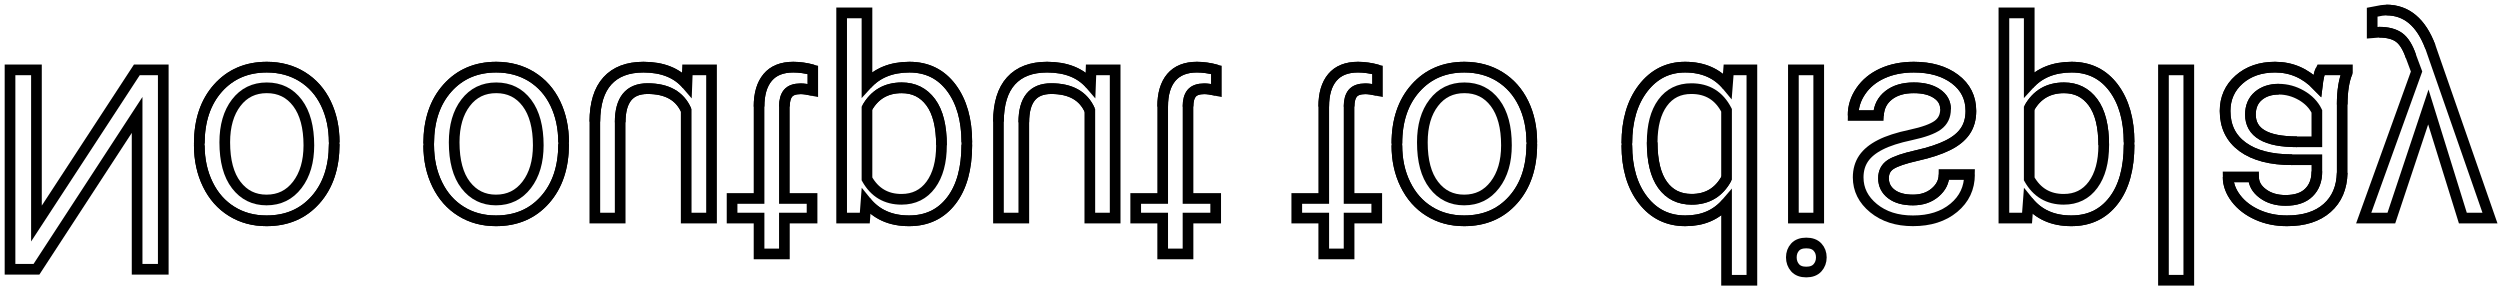
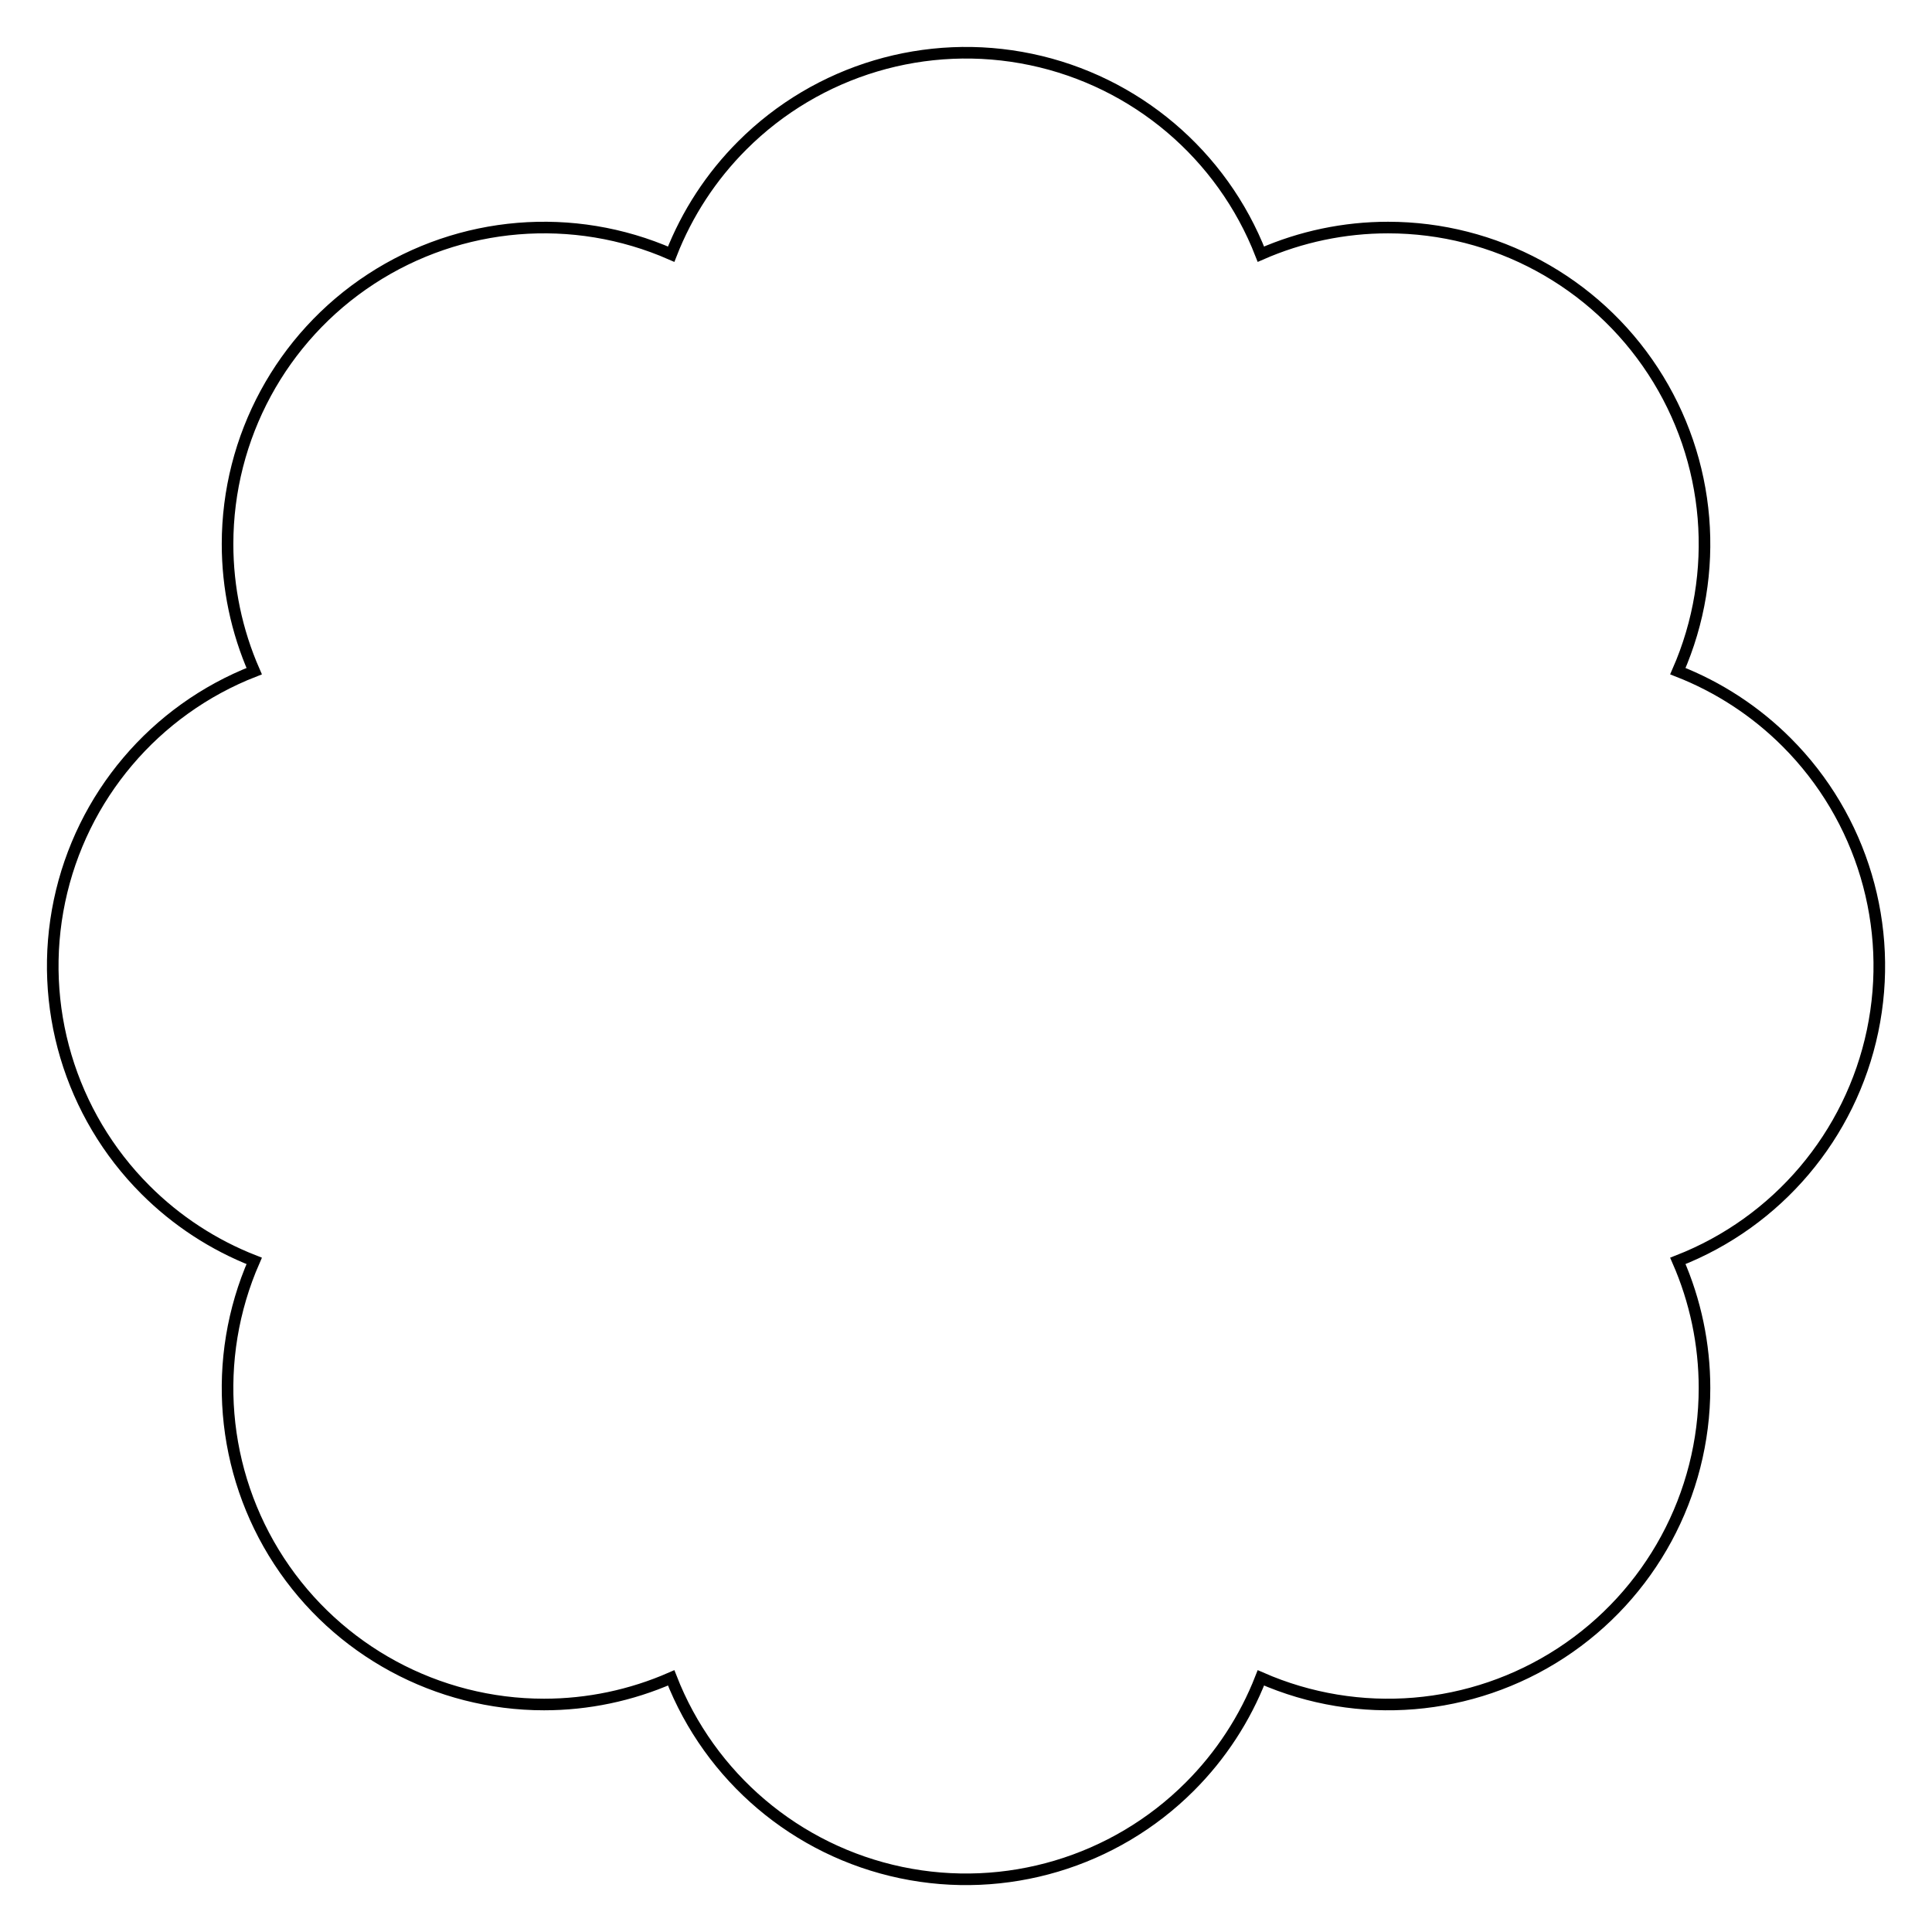
- <svg xmlns="http://www.w3.org/2000/svg" version="1.1" viewBox="1.311 -6.975 249.557 28.975" fill="none" stroke="black" stroke-width="0.6%" vector-effect="non-scaling-stroke">
-   <path d="M 17.609 19.906 L 17.609 0 L 14.971 0 L 4.949 15.34 L 4.949 0 L 2.311 0 L 2.311 19.906 L 4.949 19.906 L 14.998 4.498 L 14.998 19.906 L 17.609 19.906 Z" />
-   <path d="M 21.205 7.355 L 21.205 7.533 Q 21.21 9.71 22.06 11.443 Q 22.91 13.18 24.438 14.123 Q 25.96 15.07 27.918 15.066 Q 30.94 15.07 32.806 12.975 Q 34.67 10.88 34.672 7.41 L 34.672 7.232 Q 34.67 5.07 33.845 3.356 Q 33.02 1.64 31.479 0.684 Q 29.94 -0.27 27.945 -0.273 Q 24.94 -0.27 23.071 1.818 Q 21.21 3.91 21.205 7.355 Z" />
-   <path d="M 21.205 7.533 Q 21.21 9.71 22.06 11.443 Q 22.91 13.18 24.438 14.123 Q 25.96 15.07 27.918 15.066 Q 30.94 15.07 32.806 12.975 Q 34.67 10.88 34.672 7.41" />
-   <path d="M 34.672 7.232 Q 34.67 5.07 33.845 3.356 Q 33.02 1.64 31.479 0.684 Q 29.94 -0.27 27.945 -0.273 Q 24.94 -0.27 23.071 1.818 Q 21.21 3.91 21.205 7.355" />
-   <path d="M 23.748 7.232 Q 23.75 4.77 24.89 3.281 Q 26.03 1.79 27.945 1.791 Q 29.87 1.79 31.008 3.302 Q 32.14 4.81 32.143 7.533 Q 32.14 9.97 30.987 11.478 Q 29.83 12.99 27.918 12.988 Q 26.04 12.99 24.896 11.498 Q 23.75 10.01 23.748 7.232 Q 23.75 4.77 24.89 3.281 Q 26.03 1.79 27.945 1.791 Q 29.87 1.79 31.008 3.302 Q 32.14 4.81 32.143 7.533 Q 32.14 9.97 30.987 11.478 Q 29.83 12.99 27.918 12.988 Q 26.04 12.99 24.896 11.498 Q 23.75 10.01 23.748 7.232 Z" />
-   <path d="M 44.105 7.355 L 44.105 7.533 Q 44.11 9.71 44.96 11.443 Q 45.81 13.18 47.339 14.123 Q 48.86 15.07 50.818 15.066 Q 53.84 15.07 55.706 12.975 Q 57.57 10.88 57.572 7.41 L 57.572 7.232 Q 57.57 5.07 56.745 3.356 Q 55.92 1.64 54.38 0.684 Q 52.84 -0.27 50.846 -0.273 Q 47.84 -0.27 45.972 1.818 Q 44.11 3.91 44.105 7.355 Z" />
-   <path d="M 44.105 7.533 Q 44.11 9.71 44.96 11.443 Q 45.81 13.18 47.339 14.123 Q 48.86 15.07 50.818 15.066 Q 53.84 15.07 55.706 12.975 Q 57.57 10.88 57.572 7.41" />
-   <path d="M 57.572 7.232 Q 57.57 5.07 56.745 3.356 Q 55.92 1.64 54.38 0.684 Q 52.84 -0.27 50.846 -0.273 Q 47.84 -0.27 45.972 1.818 Q 44.11 3.91 44.105 7.355" />
-   <path d="M 46.648 7.232 Q 46.65 4.77 47.79 3.281 Q 48.93 1.79 50.846 1.791 Q 52.77 1.79 53.908 3.302 Q 55.04 4.81 55.043 7.533 Q 55.04 9.97 53.888 11.478 Q 52.73 12.99 50.818 12.988 Q 48.95 12.99 47.797 11.498 Q 46.65 10.01 46.648 7.232 Q 46.65 4.77 47.79 3.281 Q 48.93 1.79 50.846 1.791 Q 52.77 1.79 53.908 3.302 Q 55.04 4.81 55.043 7.533 Q 55.04 9.97 53.888 11.478 Q 52.73 12.99 50.818 12.988 Q 48.95 12.99 47.797 11.498 Q 46.65 10.01 46.648 7.232 Z" />
-   <path d="M 69.932 0 L 69.877 1.463 Q 68.4 -0.27 65.543 -0.273 Q 63.18 -0.27 61.94 1.101 Q 60.7 2.47 60.689 5.168 L 60.689 14.793 L 63.219 14.793 L 63.219 5.236 Q 63.22 1.87 65.953 1.873 Q 68.85 1.87 69.809 4.033 L 69.809 14.793 L 72.338 14.793 L 72.338 0 L 69.932 0 Z" />
-   <path d="M 69.877 1.463 Q 68.4 -0.27 65.543 -0.273 Q 63.18 -0.27 61.94 1.101 Q 60.7 2.47 60.689 5.168" />
-   <path d="M 63.219 5.236 Q 63.22 1.87 65.953 1.873 Q 68.85 1.87 69.809 4.033" />
-   <path d="M 77.082 18.375 L 79.611 18.375 L 79.611 14.793 L 82.373 14.793 L 82.373 12.838 L 79.611 12.838 L 79.611 3.664 Q 79.61 2.78 79.98 2.331 Q 80.35 1.89 81.238 1.887 Q 81.68 1.89 82.441 2.051 L 82.441 0 Q 81.44 -0.27 80.5 -0.273 Q 78.8 -0.27 77.943 0.752 Q 77.08 1.78 77.082 3.664 L 77.082 12.838 L 74.389 12.838 L 74.389 14.793 L 77.082 14.793 L 77.082 18.375 Z" />
-   <path d="M 79.611 3.664 Q 79.61 2.78 79.98 2.331 Q 80.35 1.89 81.238 1.887 Q 81.68 1.89 82.441 2.051" />
-   <path d="M 82.441 0 Q 81.44 -0.27 80.5 -0.273 Q 78.8 -0.27 77.943 0.752 Q 77.08 1.78 77.082 3.664" />
-   <path d="M 97.822 7.465 L 97.822 7.232 Q 97.82 3.86 96.277 1.791 Q 94.73 -0.27 92.094 -0.273 Q 89.4 -0.27 87.855 1.436 L 87.855 -5.688 L 85.326 -5.688 L 85.326 14.793 L 87.637 14.793 L 87.76 13.152 Q 89.3 15.07 92.053 15.066 Q 94.72 15.07 96.271 13.057 Q 97.82 11.05 97.822 7.465 Z" />
-   <path d="M 97.822 7.232 Q 97.82 3.86 96.277 1.791 Q 94.73 -0.27 92.094 -0.273 Q 89.4 -0.27 87.855 1.436" />
-   <path d="M 87.76 13.152 Q 89.3 15.07 92.053 15.066 Q 94.72 15.07 96.271 13.057 Q 97.82 11.05 97.822 7.465" />
-   <path d="M 95.293 7.52 Q 95.29 10.02 94.227 11.471 Q 93.16 12.92 91.301 12.92 Q 89 12.92 87.855 10.883 L 87.855 3.814 Q 88.99 1.79 91.328 1.791 Q 93.15 1.79 94.22 3.233 Q 95.29 4.68 95.293 7.52 Q 95.29 10.02 94.227 11.471 Q 93.16 12.92 91.301 12.92 Q 89 12.92 87.855 10.883" />
-   <path d="M 87.855 3.814 Q 88.99 1.79 91.328 1.791 Q 93.15 1.79 94.22 3.233 Q 95.29 4.68 95.293 7.52" />
-   <path d="M 110.223 0 L 110.168 1.463 Q 108.69 -0.27 105.834 -0.273 Q 103.47 -0.27 102.231 1.101 Q 100.99 2.47 100.98 5.168 L 100.98 14.793 L 103.51 14.793 L 103.51 5.236 Q 103.51 1.87 106.244 1.873 Q 109.14 1.87 110.1 4.033 L 110.1 14.793 L 112.629 14.793 L 112.629 0 L 110.223 0 Z" />
-   <path d="M 110.168 1.463 Q 108.69 -0.27 105.834 -0.273 Q 103.47 -0.27 102.231 1.101 Q 100.99 2.47 100.98 5.168" />
-   <path d="M 103.51 5.236 Q 103.51 1.87 106.244 1.873 Q 109.14 1.87 110.1 4.033" />
-   <path d="M 117.373 18.375 L 119.902 18.375 L 119.902 14.793 L 122.664 14.793 L 122.664 12.838 L 119.902 12.838 L 119.902 3.664 Q 119.9 2.78 120.271 2.331 Q 120.64 1.89 121.529 1.887 Q 121.97 1.89 122.732 2.051 L 122.732 0 Q 121.73 -0.27 120.791 -0.273 Q 119.1 -0.27 118.234 0.752 Q 117.37 1.78 117.373 3.664 L 117.373 12.838 L 114.68 12.838 L 114.68 14.793 L 117.373 14.793 L 117.373 18.375 Z" />
-   <path d="M 119.902 3.664 Q 119.9 2.78 120.271 2.331 Q 120.64 1.89 121.529 1.887 Q 121.97 1.89 122.732 2.051" />
-   <path d="M 122.732 0 Q 121.73 -0.27 120.791 -0.273 Q 119.1 -0.27 118.234 0.752 Q 117.37 1.78 117.373 3.664" />
-   <path d="M 133.451 18.375 L 135.98 18.375 L 135.98 14.793 L 138.742 14.793 L 138.742 12.838 L 135.98 12.838 L 135.98 3.664 Q 135.98 2.78 136.35 2.331 Q 136.72 1.89 137.607 1.887 Q 138.04 1.89 138.811 2.051 L 138.811 0 Q 137.81 -0.27 136.869 -0.273 Q 135.17 -0.27 134.312 0.752 Q 133.45 1.78 133.451 3.664 L 133.451 12.838 L 130.758 12.838 L 130.758 14.793 L 133.451 14.793 L 133.451 18.375 Z" />
-   <path d="M 135.98 3.664 Q 135.98 2.78 136.35 2.331 Q 136.72 1.89 137.607 1.887 Q 138.04 1.89 138.811 2.051" />
-   <path d="M 138.811 0 Q 137.81 -0.27 136.869 -0.273 Q 135.17 -0.27 134.312 0.752 Q 133.45 1.78 133.451 3.664" />
-   <path d="M 140.752 7.355 L 140.752 7.533 Q 140.75 9.71 141.606 11.443 Q 142.46 13.18 143.985 14.123 Q 145.51 15.07 147.465 15.066 Q 150.49 15.07 152.353 12.975 Q 154.22 10.88 154.219 7.41 L 154.219 7.232 Q 154.22 5.07 153.392 3.356 Q 152.56 1.64 151.026 0.684 Q 149.49 -0.27 147.492 -0.273 Q 144.48 -0.27 142.618 1.818 Q 140.75 3.91 140.752 7.355 Z" />
-   <path d="M 140.752 7.533 Q 140.75 9.71 141.606 11.443 Q 142.46 13.18 143.985 14.123 Q 145.51 15.07 147.465 15.066 Q 150.49 15.07 152.353 12.975 Q 154.22 10.88 154.219 7.41" />
-   <path d="M 154.219 7.232 Q 154.22 5.07 153.392 3.356 Q 152.56 1.64 151.026 0.684 Q 149.49 -0.27 147.492 -0.273 Q 144.48 -0.27 142.618 1.818 Q 140.75 3.91 140.752 7.355" />
-   <path d="M 143.295 7.232 Q 143.29 4.77 144.437 3.281 Q 145.58 1.79 147.492 1.791 Q 149.42 1.79 150.555 3.302 Q 151.69 4.81 151.689 7.533 Q 151.69 9.97 150.534 11.478 Q 149.38 12.99 147.465 12.988 Q 145.59 12.99 144.443 11.498 Q 143.29 10.01 143.295 7.232 Q 143.29 4.77 144.437 3.281 Q 145.58 1.79 147.492 1.791 Q 149.42 1.79 150.555 3.302 Q 151.69 4.81 151.689 7.533 Q 151.69 9.97 150.534 11.478 Q 149.38 12.99 147.465 12.988 Q 145.59 12.99 144.443 11.498 Q 143.29 10.01 143.295 7.232 Z" />
-   <path d="M 163.707 7.328 L 163.707 7.52 Q 163.71 10.92 165.32 12.995 Q 166.93 15.07 169.545 15.066 Q 172.14 15.07 173.66 13.289 L 173.66 21 L 176.189 21 L 176.189 0 L 173.865 0 L 173.742 1.586 Q 172.22 -0.27 169.518 -0.273 Q 166.95 -0.27 165.327 1.832 Q 163.71 3.94 163.707 7.328 Z" />
-   <path d="M 163.707 7.52 Q 163.71 10.92 165.32 12.995 Q 166.93 15.07 169.545 15.066 Q 172.14 15.07 173.66 13.289" />
-   <path d="M 173.742 1.586 Q 172.22 -0.27 169.518 -0.273 Q 166.95 -0.27 165.327 1.832 Q 163.71 3.94 163.707 7.328" />
-   <path d="M 166.236 7.232 Q 166.24 4.72 167.275 3.295 Q 168.31 1.87 170.146 1.873 Q 172.55 1.87 173.66 4.033 L 173.66 10.828 Q 172.53 12.92 170.174 12.92 Q 168.31 12.92 167.275 11.484 Q 166.24 10.05 166.236 7.232 Q 166.24 4.72 167.275 3.295 Q 168.31 1.87 170.146 1.873 Q 172.55 1.87 173.66 4.033" />
-   <path d="M 173.66 10.828 Q 172.53 12.92 170.174 12.92 Q 168.31 12.92 167.275 11.484 Q 166.24 10.05 166.236 7.232" />
-   <path d="M 182.861 14.793 L 182.861 0 L 180.332 0 L 180.332 14.793 L 182.861 14.793 Z" />
-   <path d="M 180.127 18.717 Q 180.13 19.33 180.503 19.756 Q 180.88 20.18 181.617 20.18 Q 182.36 20.18 182.738 19.756 Q 183.12 19.33 183.121 18.717 Q 183.12 18.1 182.738 17.691 Q 182.36 17.28 181.617 17.281 Q 180.88 17.28 180.503 17.691 Q 180.13 18.1 180.127 18.717 Q 180.13 19.33 180.503 19.756 Q 180.88 20.18 181.617 20.18 Q 182.36 20.18 182.738 19.756 Q 183.12 19.33 183.121 18.717 Q 183.12 18.1 182.738 17.691 Q 182.36 17.28 181.617 17.281 Q 180.88 17.28 180.503 17.691 Q 180.13 18.1 180.127 18.717 Z" />
-   <path d="M 195.521 3.924 Q 195.52 4.95 194.749 5.517 Q 193.98 6.08 192.056 6.494 Q 190.13 6.9 189.007 7.479 Q 187.88 8.05 187.339 8.846 Q 186.8 9.64 186.799 10.732 Q 186.8 12.55 188.337 13.809 Q 189.88 15.07 192.268 15.066 Q 194.78 15.07 196.349 13.768 Q 197.91 12.47 197.914 10.445 L 195.371 10.445 Q 195.37 11.48 194.489 12.236 Q 193.61 12.99 192.268 12.988 Q 190.89 12.99 190.107 12.387 Q 189.33 11.79 189.328 10.814 Q 189.33 9.9 190.053 9.434 Q 190.78 8.97 192.671 8.545 Q 194.56 8.12 195.74 7.533 Q 196.92 6.95 197.483 6.118 Q 198.05 5.29 198.051 4.102 Q 198.05 2.12 196.465 0.923 Q 194.88 -0.27 192.35 -0.273 Q 190.57 -0.27 189.205 0.355 Q 187.84 0.98 187.065 2.112 Q 186.29 3.24 186.293 4.553 L 188.822 4.553 Q 188.89 3.28 189.841 2.536 Q 190.79 1.79 192.35 1.791 Q 193.79 1.79 194.653 2.372 Q 195.52 2.95 195.521 3.924 Q 195.52 4.95 194.749 5.517 Q 193.98 6.08 192.056 6.494 Q 190.13 6.9 189.007 7.479 Q 187.88 8.05 187.339 8.846 Q 186.8 9.64 186.799 10.732 Q 186.8 12.55 188.337 13.809 Q 189.88 15.07 192.268 15.066 Q 194.78 15.07 196.349 13.768 Q 197.91 12.47 197.914 10.445" />
-   <path d="M 195.371 10.445 Q 195.37 11.48 194.489 12.236 Q 193.61 12.99 192.268 12.988 Q 190.89 12.99 190.107 12.387 Q 189.33 11.79 189.328 10.814 Q 189.33 9.9 190.053 9.434 Q 190.78 8.97 192.671 8.545 Q 194.56 8.12 195.74 7.533 Q 196.92 6.95 197.483 6.118 Q 198.05 5.29 198.051 4.102 Q 198.05 2.12 196.465 0.923 Q 194.88 -0.27 192.35 -0.273 Q 190.57 -0.27 189.205 0.355 Q 187.84 0.98 187.065 2.112 Q 186.29 3.24 186.293 4.553" />
-   <path d="M 188.822 4.553 Q 188.89 3.28 189.841 2.536 Q 190.79 1.79 192.35 1.791 Q 193.79 1.79 194.653 2.372 Q 195.52 2.95 195.521 3.924" />
-   <path d="M 213.842 7.465 L 213.842 7.232 Q 213.84 3.86 212.297 1.791 Q 210.75 -0.27 208.113 -0.273 Q 205.42 -0.27 203.875 1.436 L 203.875 -5.688 L 201.346 -5.688 L 201.346 14.793 L 203.656 14.793 L 203.779 13.152 Q 205.32 15.07 208.072 15.066 Q 210.74 15.07 212.29 13.057 Q 213.84 11.05 213.842 7.465 Z" />
-   <path d="M 213.842 7.232 Q 213.84 3.86 212.297 1.791 Q 210.75 -0.27 208.113 -0.273 Q 205.42 -0.27 203.875 1.436" />
-   <path d="M 203.779 13.152 Q 205.32 15.07 208.072 15.066 Q 210.74 15.07 212.29 13.057 Q 213.84 11.05 213.842 7.465" />
-   <path d="M 211.312 7.52 Q 211.31 10.02 210.246 11.471 Q 209.18 12.92 207.32 12.92 Q 205.02 12.92 203.875 10.883 L 203.875 3.814 Q 205.01 1.79 207.348 1.791 Q 209.17 1.79 210.239 3.233 Q 211.31 4.68 211.312 7.52 Q 211.31 10.02 210.246 11.471 Q 209.18 12.92 207.32 12.92 Q 205.02 12.92 203.875 10.883" />
-   <path d="M 203.875 3.814 Q 205.01 1.79 207.348 1.791 Q 209.17 1.79 210.239 3.233 Q 211.31 4.68 211.312 7.52" />
-   <path d="M 219.803 21 L 219.803 0 L 217.273 0 L 217.273 21 L 219.803 21 Z" />
-   <path d="M 235.635 0 L 232.982 0 Q 232.76 0.44 232.627 1.559 Q 230.86 -0.27 228.416 -0.273 Q 226.23 -0.27 224.827 0.964 Q 223.43 2.2 223.426 4.102 Q 223.43 6.41 225.183 7.69 Q 226.94 8.97 230.125 8.969 L 232.586 8.969 L 232.586 10.131 Q 232.59 11.46 231.793 12.243 Q 231 13.03 229.455 13.029 Q 228.1 13.03 227.186 12.346 Q 226.27 11.66 226.27 10.691 L 223.727 10.691 Q 223.73 11.8 224.513 12.831 Q 225.3 13.86 226.646 14.465 Q 227.99 15.07 229.605 15.066 Q 232.16 15.07 233.611 13.788 Q 235.06 12.51 235.115 10.268 L 235.115 3.459 Q 235.12 1.42 235.635 0.219 L 235.635 0 Z" />
-   <path d="M 232.982 0 Q 232.76 0.44 232.627 1.559 Q 230.86 -0.27 228.416 -0.273 Q 226.23 -0.27 224.827 0.964 Q 223.43 2.2 223.426 4.102 Q 223.43 6.41 225.183 7.69 Q 226.94 8.97 230.125 8.969" />
-   <path d="M 232.586 10.131 Q 232.59 11.46 231.793 12.243 Q 231 13.03 229.455 13.029 Q 228.1 13.03 227.186 12.346 Q 226.27 11.66 226.27 10.691" />
-   <path d="M 223.727 10.691 Q 223.73 11.8 224.513 12.831 Q 225.3 13.86 226.646 14.465 Q 227.99 15.07 229.605 15.066 Q 232.16 15.07 233.611 13.788 Q 235.06 12.51 235.115 10.268" />
-   <path d="M 235.115 3.459 Q 235.12 1.42 235.635 0.219" />
-   <path d="M 228.785 1.928 Q 229.97 1.93 231.041 2.543 Q 232.11 3.16 232.586 4.143 L 232.586 7.178 L 230.604 7.178 Q 225.96 7.18 225.955 4.457 Q 225.96 3.27 226.748 2.598 Q 227.54 1.93 228.785 1.928 Q 229.97 1.93 231.041 2.543 Q 232.11 3.16 232.586 4.143" />
-   <path d="M 230.604 7.178 Q 225.96 7.18 225.955 4.457 Q 225.96 3.27 226.748 2.598 Q 227.54 1.93 228.785 1.928" />
-   <path d="M 240.023 14.793 L 243.715 3.705 L 247.16 14.793 L 249.867 14.793 L 243.92 -2.283 Q 242.54 -5.97 239.531 -5.975 L 239.053 -5.934 L 238.109 -5.756 L 238.109 -3.705 L 238.793 -3.76 Q 240.08 -3.76 240.796 -3.24 Q 241.51 -2.72 241.979 -1.34 L 242.539 0.164 L 237.262 14.793 L 240.023 14.793 Z" />
-   <path d="M 243.92 -2.283 Q 242.54 -5.97 239.531 -5.975" />
-   <path d="M 238.793 -3.76 Q 240.08 -3.76 240.796 -3.24 Q 241.51 -2.72 241.979 -1.34" />
+ <svg xmlns="http://www.w3.org/2000/svg" version="1.1" viewBox="-18.314 -18.314 36.627 36.627" fill="none" stroke="black" stroke-width="0.6%" vector-effect="non-scaling-stroke">
+   <path d="M 5.59 13.495 A 6 6 0 0 0 14 8 A 6 6 0 0 0 13.495 5.59 A 6 6 0 0 0 15.556 -4.243 A 6 6 0 0 0 13.495 -5.59 A 6 6 0 0 0 8 -14 A 6 6 0 0 0 5.59 -13.495 A 6 6 0 0 0 -4.243 -15.556 A 6 6 0 0 0 -5.59 -13.495 A 6 6 0 0 0 -14 -8 A 6 6 0 0 0 -13.495 -5.59 A 6 6 0 0 0 -15.556 4.243 A 6 6 0 0 0 -13.495 5.59 A 6 6 0 0 0 -8 14 A 6 6 0 0 0 -5.59 13.495 A 6 6 0 0 0 4.243 15.556 A 6 6 0 0 0 5.59 13.495 Z" />
</svg>
